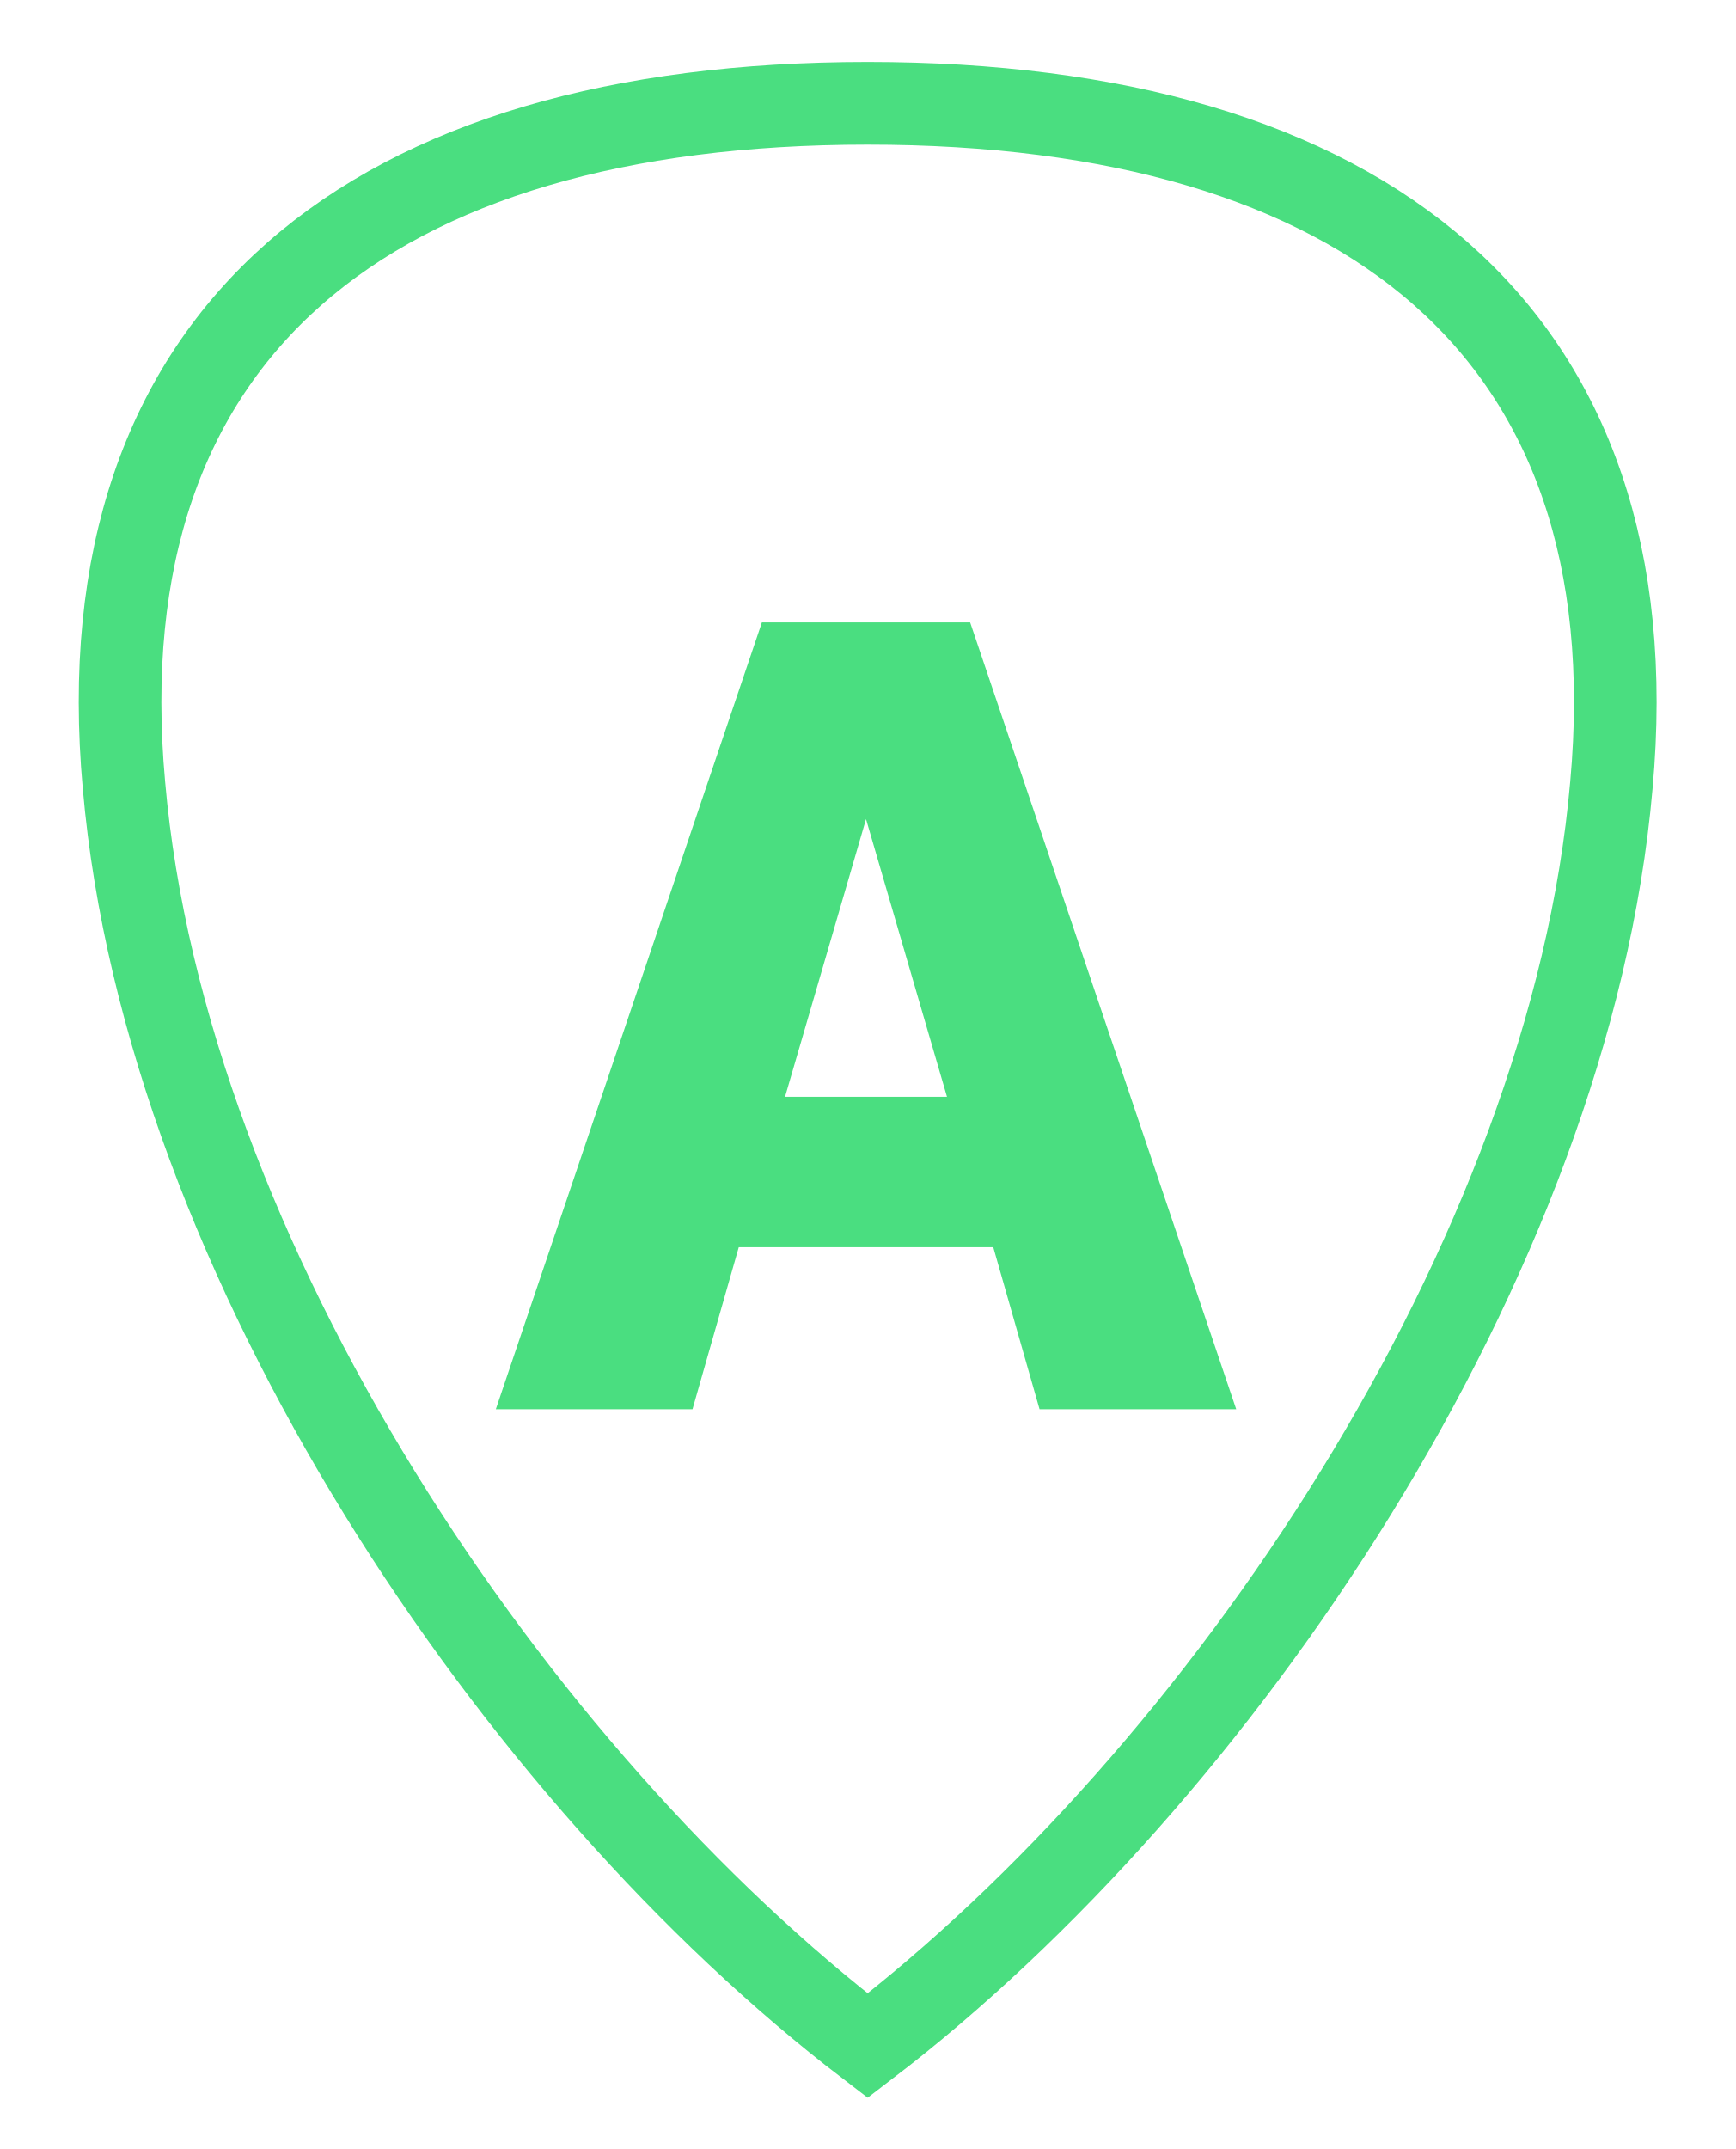
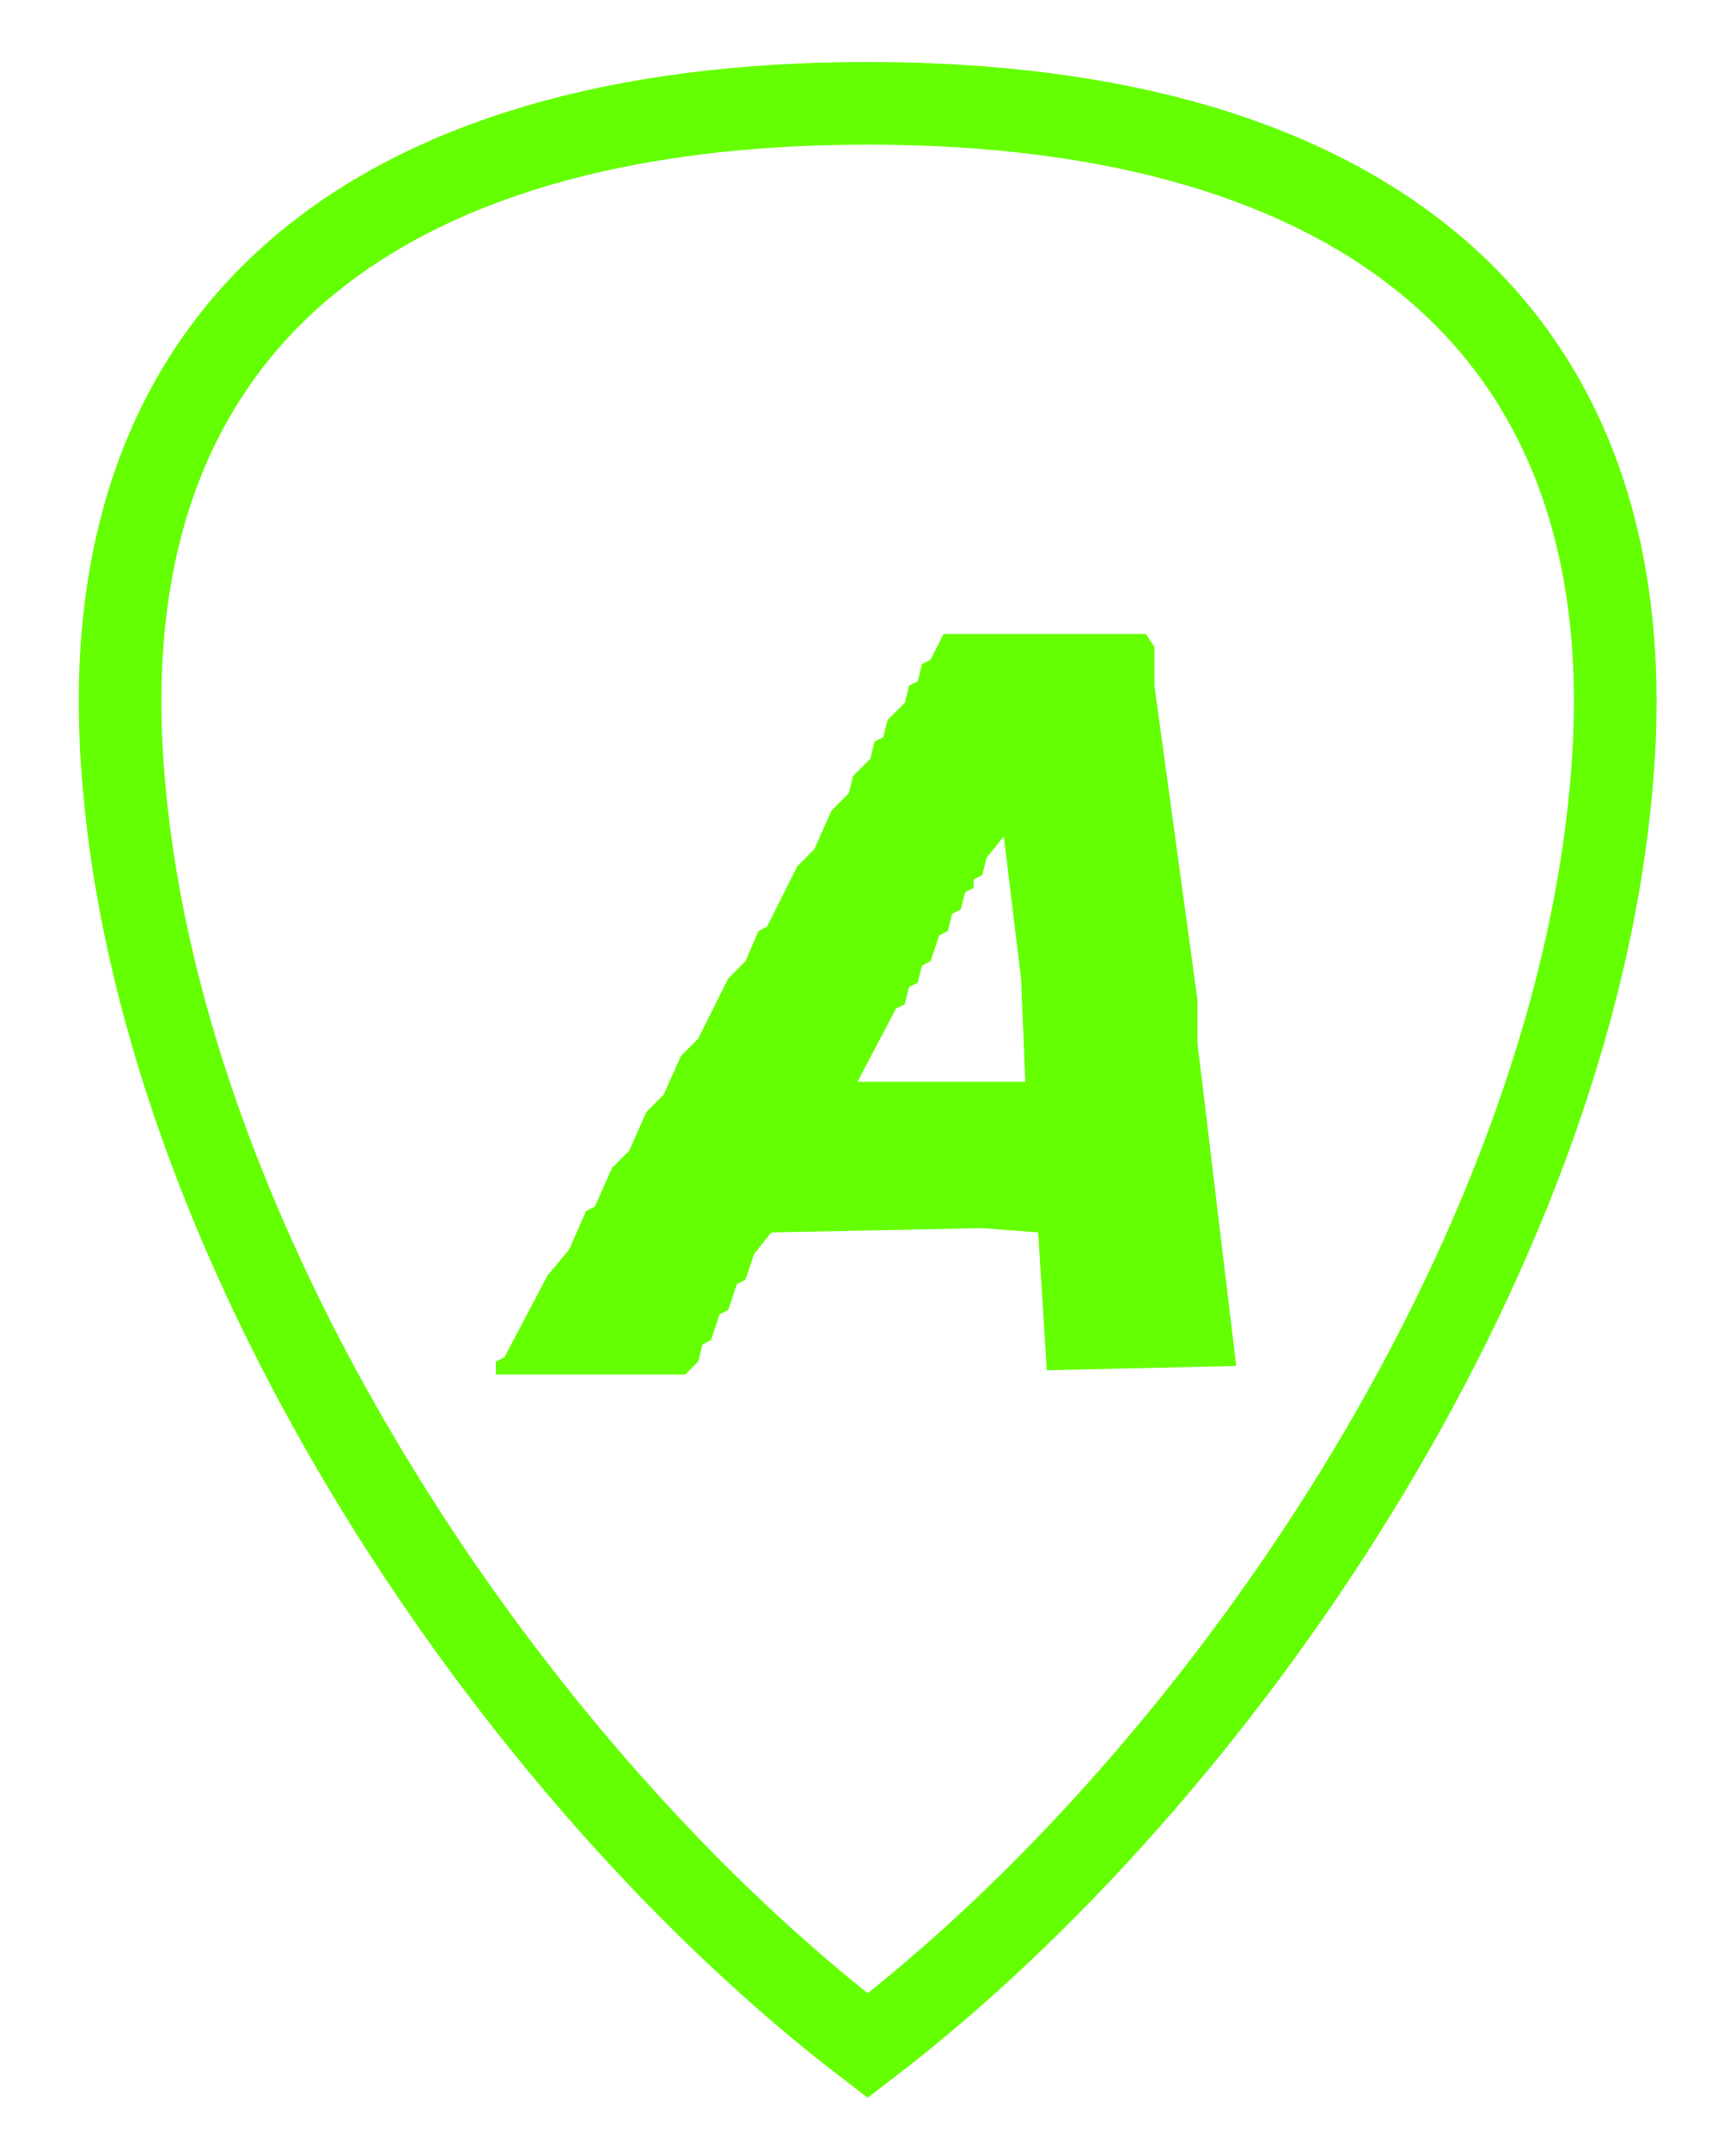
- <svg xmlns="http://www.w3.org/2000/svg" viewBox="0 0 84 104" fill="none" role="img" aria-label="GitarAkordi: trzalica sa zajedničkim slovom A">
-   <path d="M42 5C18 5 4 16 6 38c2 23 19 48 36 61 17-13 34-38 36-61C80 16 66 5 42 5Z" stroke="#4ade80" stroke-width="4" />
-   <path transform="translate(24 29) scale(.56)" d="M23 2h18l23 68H47l-4-14H21l-4 14H0L23 2Zm2 41h14L32 19l-7 24Z" fill="#4ade80" fill-rule="evenodd" />
+ <svg xmlns="http://www.w3.org/2000/svg" viewBox="0 0 84 104" fill="none" role="img" aria-label="GitarAkordi.com: trzalica sa slovom A">
+   <path d="M42 5C18 5 4 16 6 38c2 23 19 48 36 61 17-13 34-38 36-61C80 16 66 5 42 5Z" stroke="#64ff00" stroke-width="4" />
+   <path transform="translate(24 29) scale(.56)" d="M38.7 3L56.19 3L56.93 4.12L56.93 7.47L60.65 34.63L60.65 38.35L64 66.26L47.63 66.63L46.88 54.72L42.05 54.35L23.81 54.72L22.33 56.58L21.58 58.81L20.84 59.19L20.09 61.42L19.35 61.79L18.6 64.02L17.86 64.4L17.49 65.88L16.37 67L0 67L0 65.88L0.74 65.51L4.47 58.44L6.33 56.21L7.81 52.86L8.56 52.49L10.05 49.14L11.53 47.65L13.02 44.3L14.51 42.81L16 39.47L17.49 37.98L20.09 32.77L21.58 31.28L22.7 28.67L23.44 28.3L26.05 23.09L27.53 21.6L29.02 18.26L30.51 16.77L30.88 15.28L32.37 13.79L32.74 12.3L33.49 11.93L33.86 10.44L35.35 8.95L35.72 7.47L36.47 7.09L36.84 5.6L37.58 5.23ZM43.91 20.49L42.42 22.35L42.05 23.84L41.3 24.21L41.3 24.95L40.56 25.33L40.19 26.81L39.44 27.19L39.07 28.67L38.33 29.05L37.58 31.28L36.84 31.65L36.47 33.14L35.72 33.51L35.35 35L34.6 35.37L31.26 41.7L45.77 41.7L45.4 32.77Z" fill="#64ff00" fill-rule="evenodd" />
</svg>
